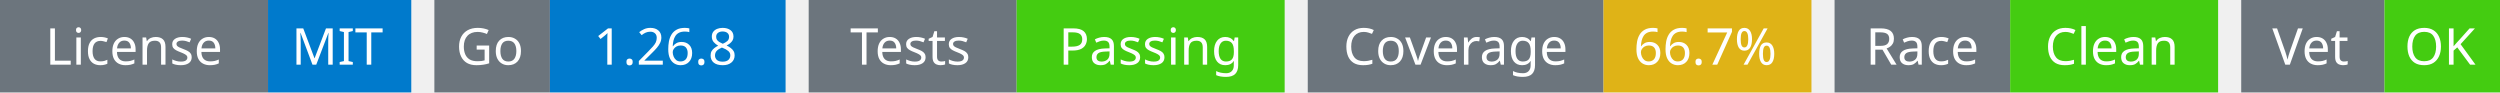
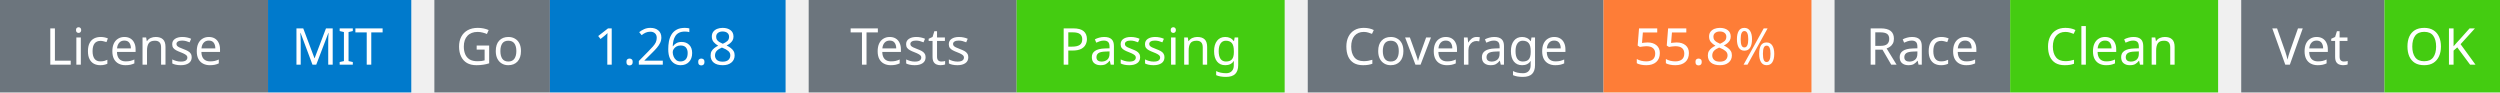
<svg xmlns="http://www.w3.org/2000/svg" width="541" height="20" viewBox="0 0 541 20">
  <g transform="translate(0, 0)">
    <rect x="0" y="0" width="58" height="20" fill="#6c757d" />
    <rect x="58" y="0" width="31" height="20" fill="#007acc" />
    <text x="29" y="14" text-anchor="middle" font-family="sans-serif" font-size="11" fill="white">License</text>
    <text x="73" y="14" text-anchor="middle" font-family="sans-serif" font-size="11" fill="white">MIT</text>
  </g>
  <g transform="translate(94, 0)">
    <rect x="0" y="0" width="25" height="20" fill="#6c757d" />
    <rect x="25" y="0" width="51" height="20" fill="#007acc" />
    <text x="12" y="14" text-anchor="middle" font-family="sans-serif" font-size="11" fill="white">Go</text>
    <text x="50" y="14" text-anchor="middle" font-family="sans-serif" font-size="11" fill="white">1.26.8</text>
  </g>
  <g transform="translate(175, 0)">
    <rect x="0" y="0" width="45" height="20" fill="#6c757d" />
    <rect x="45" y="0" width="58" height="20" fill="#4c1" />
    <text x="22" y="14" text-anchor="middle" font-family="sans-serif" font-size="11" fill="white">Tests</text>
    <text x="74" y="14" text-anchor="middle" font-family="sans-serif" font-size="11" fill="white">Passing</text>
  </g>
  <g transform="translate(283, 0)">
    <rect x="0" y="0" width="64" height="20" fill="#6c757d" />
-     <rect x="64" y="0" width="45" height="20" fill="#dfb317" />
+     <rect x="64" y="0" width="45" height="20" fill="#fe7d37" />
    <text x="32" y="14" text-anchor="middle" font-family="sans-serif" font-size="11" fill="white">Coverage</text>
-     <text x="86" y="14" text-anchor="middle" font-family="sans-serif" font-size="11" fill="white">66.7%</text>
+     <text x="86" y="14" text-anchor="middle" font-family="sans-serif" font-size="11" fill="white">55.8%</text>
  </g>
  <g transform="translate(397, 0)">
    <rect x="0" y="0" width="38" height="20" fill="#6c757d" />
    <rect x="38" y="0" width="45" height="20" fill="#4c1" />
    <text x="19" y="14" text-anchor="middle" font-family="sans-serif" font-size="11" fill="white">Race</text>
    <text x="60" y="14" text-anchor="middle" font-family="sans-serif" font-size="11" fill="white">Clean</text>
  </g>
  <g transform="translate(485, 0)">
    <rect x="0" y="0" width="31" height="20" fill="#6c757d" />
    <rect x="31" y="0" width="25" height="20" fill="#4c1" />
    <text x="15" y="14" text-anchor="middle" font-family="sans-serif" font-size="11" fill="white">Vet</text>
    <text x="43" y="14" text-anchor="middle" font-family="sans-serif" font-size="11" fill="white">OK</text>
  </g>
</svg>
